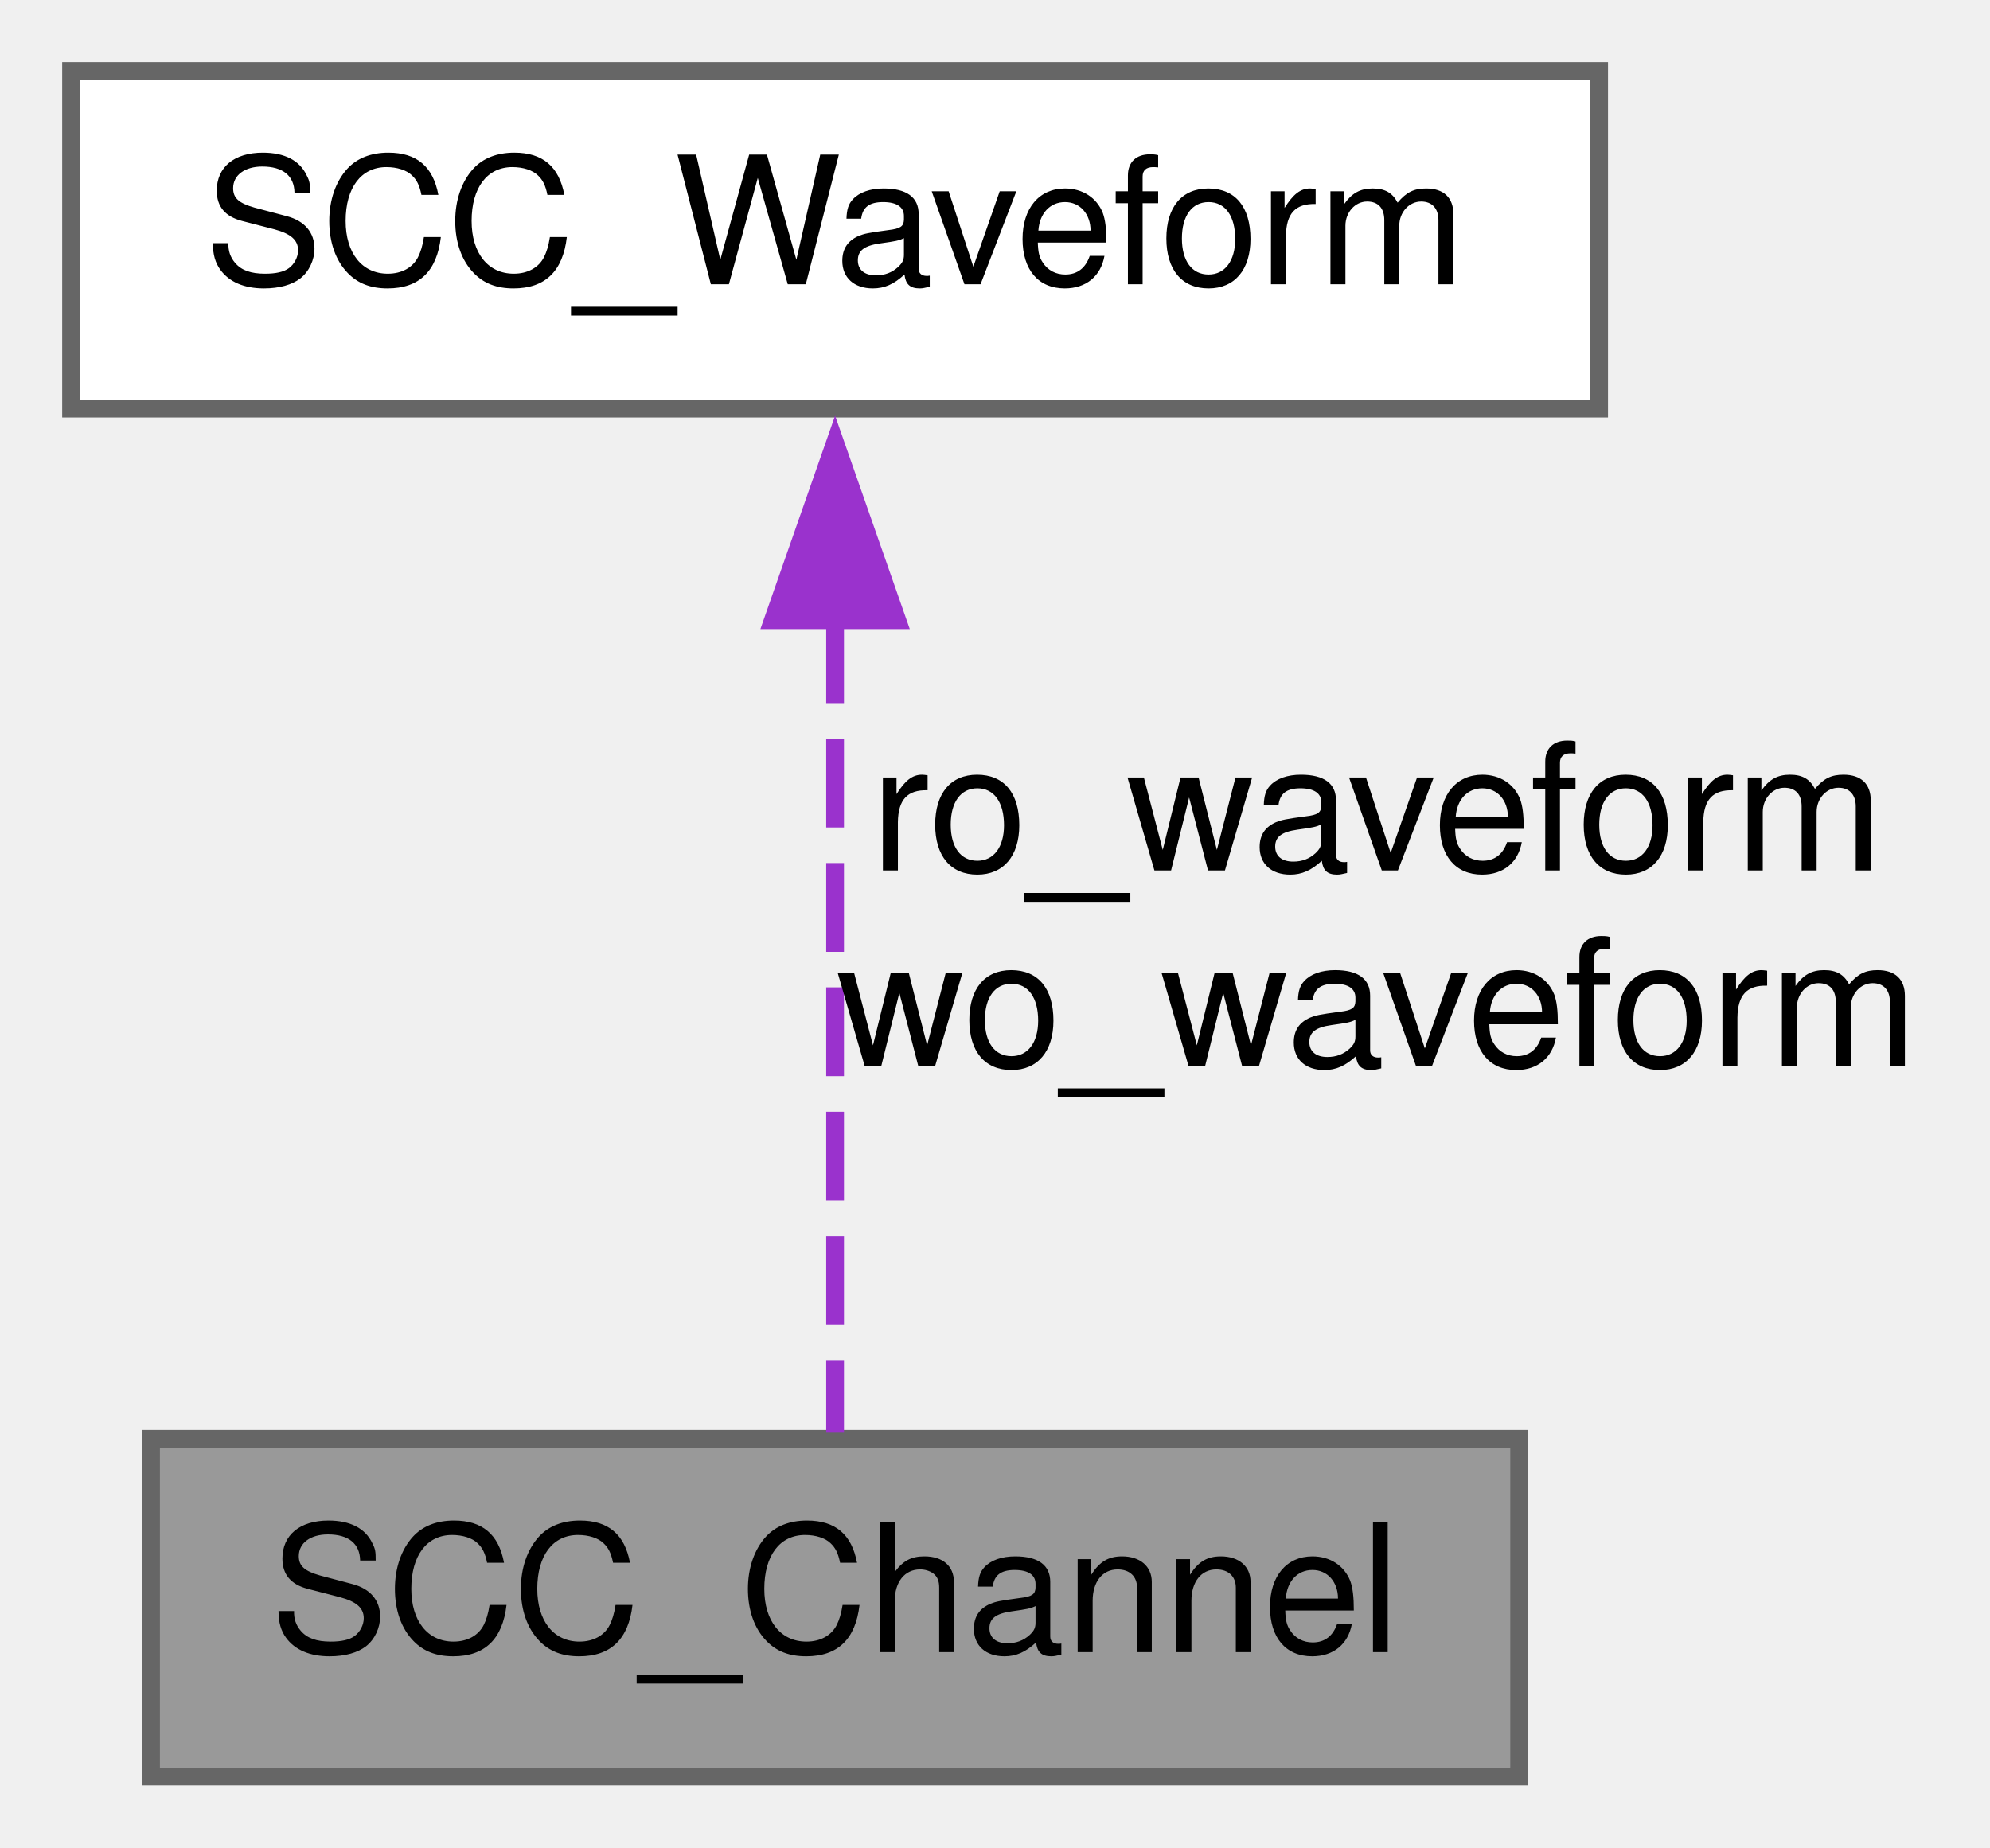
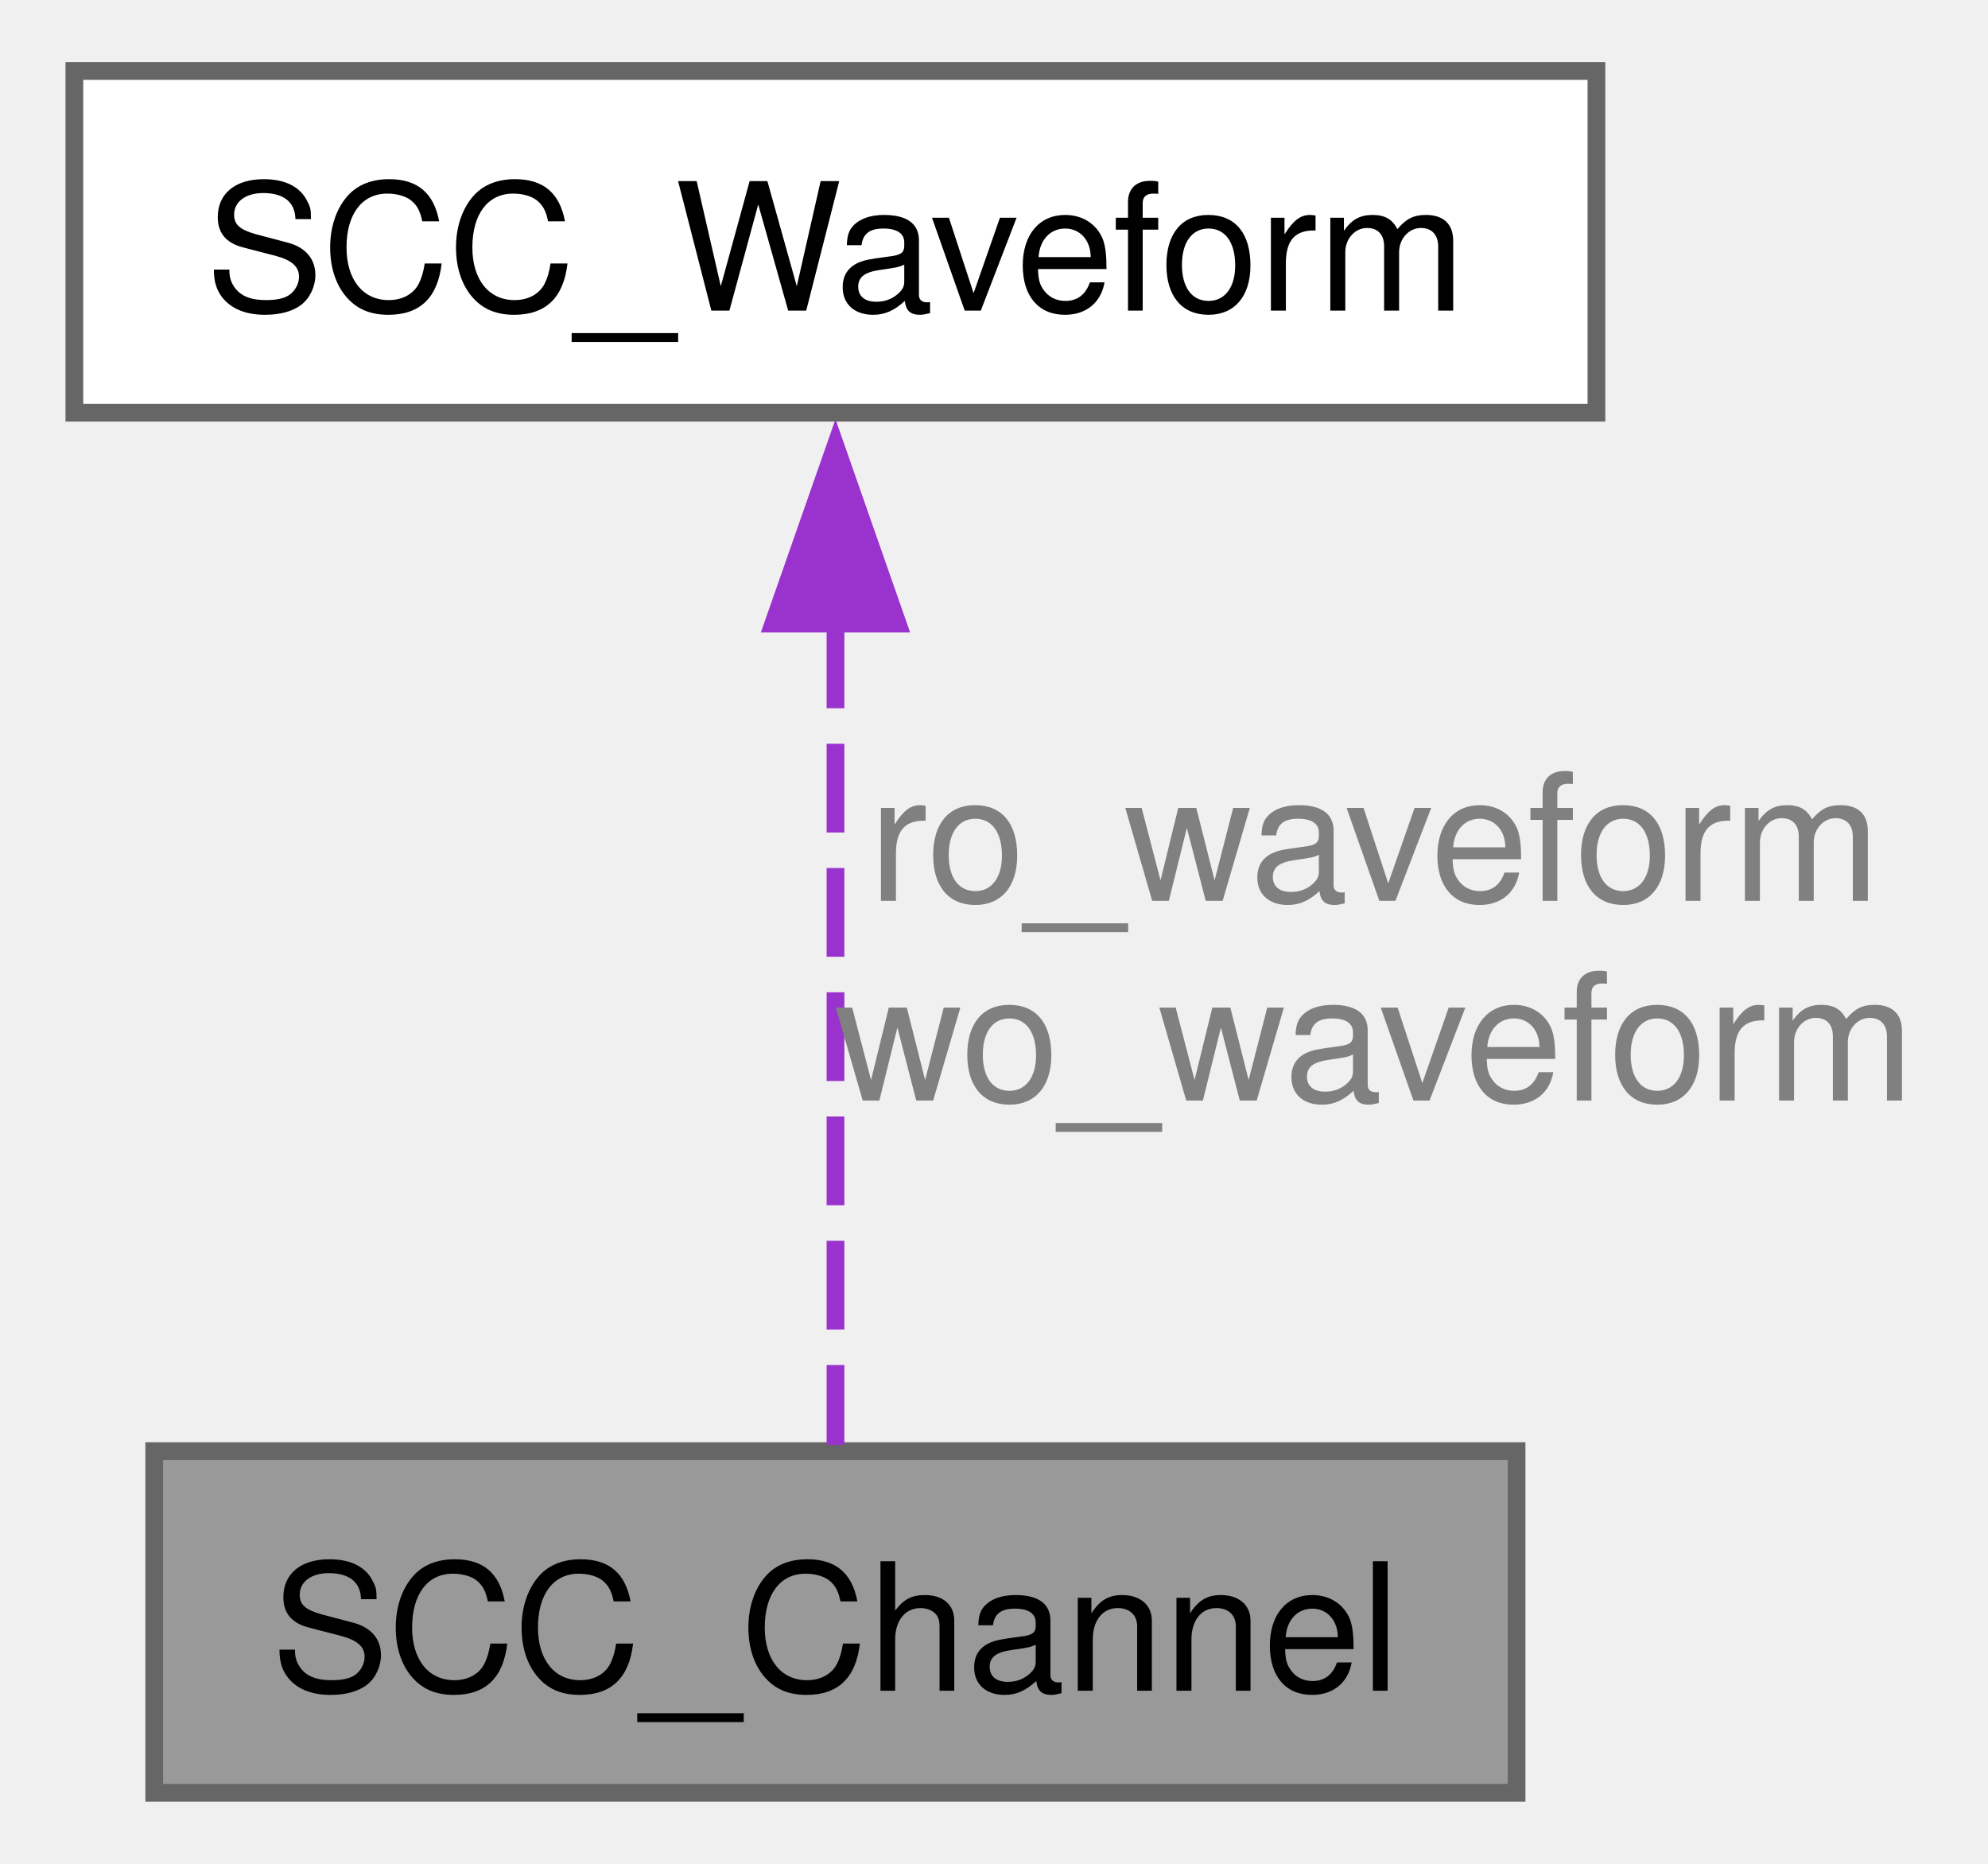
- <svg xmlns="http://www.w3.org/2000/svg" xmlns:xlink="http://www.w3.org/1999/xlink" width="112pt" height="104pt" viewBox="0.00 0.00 112.00 104.00">
-   <g id="graph0" class="graph" transform="scale(1 1) rotate(0) translate(4 100)">
-     <g id="node1" class="node">
-       <g id="a_node1">
+ <svg xmlns="http://www.w3.org/2000/svg" xmlns:xlink="http://www.w3.org/1999/xlink" width="112pt" height="105pt" viewBox="0.00 0.00 111.62 105.00">
+   <g id="graph0" class="graph" transform="scale(1 1) rotate(0) translate(4 101)">
+     <g id="Node000001" class="node">
+       <g id="a_Node000001">
        <a xlink:title="Device interface for a sound channel of SCC/SCC+ sound chip.">
-           <polygon fill="#999999" stroke="#666666" points="81.5,-19 4.5,-19 4.5,0 81.5,0 81.5,-19" />
-           <text text-anchor="middle" x="43" y="-7" font-family="Helvetica,sans-Serif" font-size="10.00">SCC_Channel</text>
+           <polygon fill="#999999" stroke="#666666" points="81.25,-19.25 4.5,-19.25 4.5,0 81.25,0 81.25,-19.25" />
+           <text text-anchor="middle" x="42.88" y="-5.75" font-family="Helvetica,sans-Serif" font-size="10.00">SCC_Channel</text>
        </a>
      </g>
    </g>
-     <g id="node2" class="node">
-       <g id="a_node2">
+     <g id="Node000002" class="node">
+       <g id="a_Node000002">
        <a xlink:href="group__SCC__DEVICE.html#structSCC__Waveform" target="_top" xlink:title="The structure of the SCC/SCC+ 32-byte waveform data register.">
-           <polygon fill="white" stroke="#666666" points="86,-96 0,-96 0,-77 86,-77 86,-96" />
-           <text text-anchor="middle" x="43" y="-84" font-family="Helvetica,sans-Serif" font-size="10.00">SCC_Waveform</text>
+           <polygon fill="white" stroke="#666666" points="85.75,-97 0,-97 0,-77.75 85.75,-77.75 85.75,-97" />
+           <text text-anchor="middle" x="42.88" y="-83.5" font-family="Helvetica,sans-Serif" font-size="10.00">SCC_Waveform</text>
        </a>
      </g>
    </g>
-     <g id="edge1" class="edge">
-       <path fill="none" stroke="#9a32cd" stroke-dasharray="5,2" d="M43,-65.42C43,-50.43 43,-30.66 43,-19.39" />
-       <polygon fill="#9a32cd" stroke="#9a32cd" points="39.5,-65.09 43,-75.09 46.5,-65.09 39.5,-65.09" />
-       <text text-anchor="middle" x="73.5" y="-51" font-family="Helvetica,sans-Serif" font-size="10.00"> ro_waveform</text>
-       <text text-anchor="middle" x="73.5" y="-40" font-family="Helvetica,sans-Serif" font-size="10.00">wo_waveform</text>
+     <g id="edge1_Node000001_Node000002" class="edge">
+       <g id="a_edge1_Node000001_Node000002">
+         <a xlink:title=" ">
+           <path fill="none" stroke="#9a32cd" stroke-dasharray="5,2" d="M42.88,-66.1C42.88,-50.95 42.88,-30.98 42.88,-19.6" />
+           <polygon fill="#9a32cd" stroke="#9a32cd" points="39.38,-65.87 42.88,-75.87 46.38,-65.87 39.38,-65.87" />
+         </a>
+       </g>
+       <text text-anchor="middle" x="73.25" y="-50.25" font-family="Helvetica,sans-Serif" font-size="10.00" fill="grey"> ro_waveform</text>
+       <text text-anchor="middle" x="73.25" y="-39" font-family="Helvetica,sans-Serif" font-size="10.00" fill="grey">wo_waveform</text>
    </g>
  </g>
</svg>
